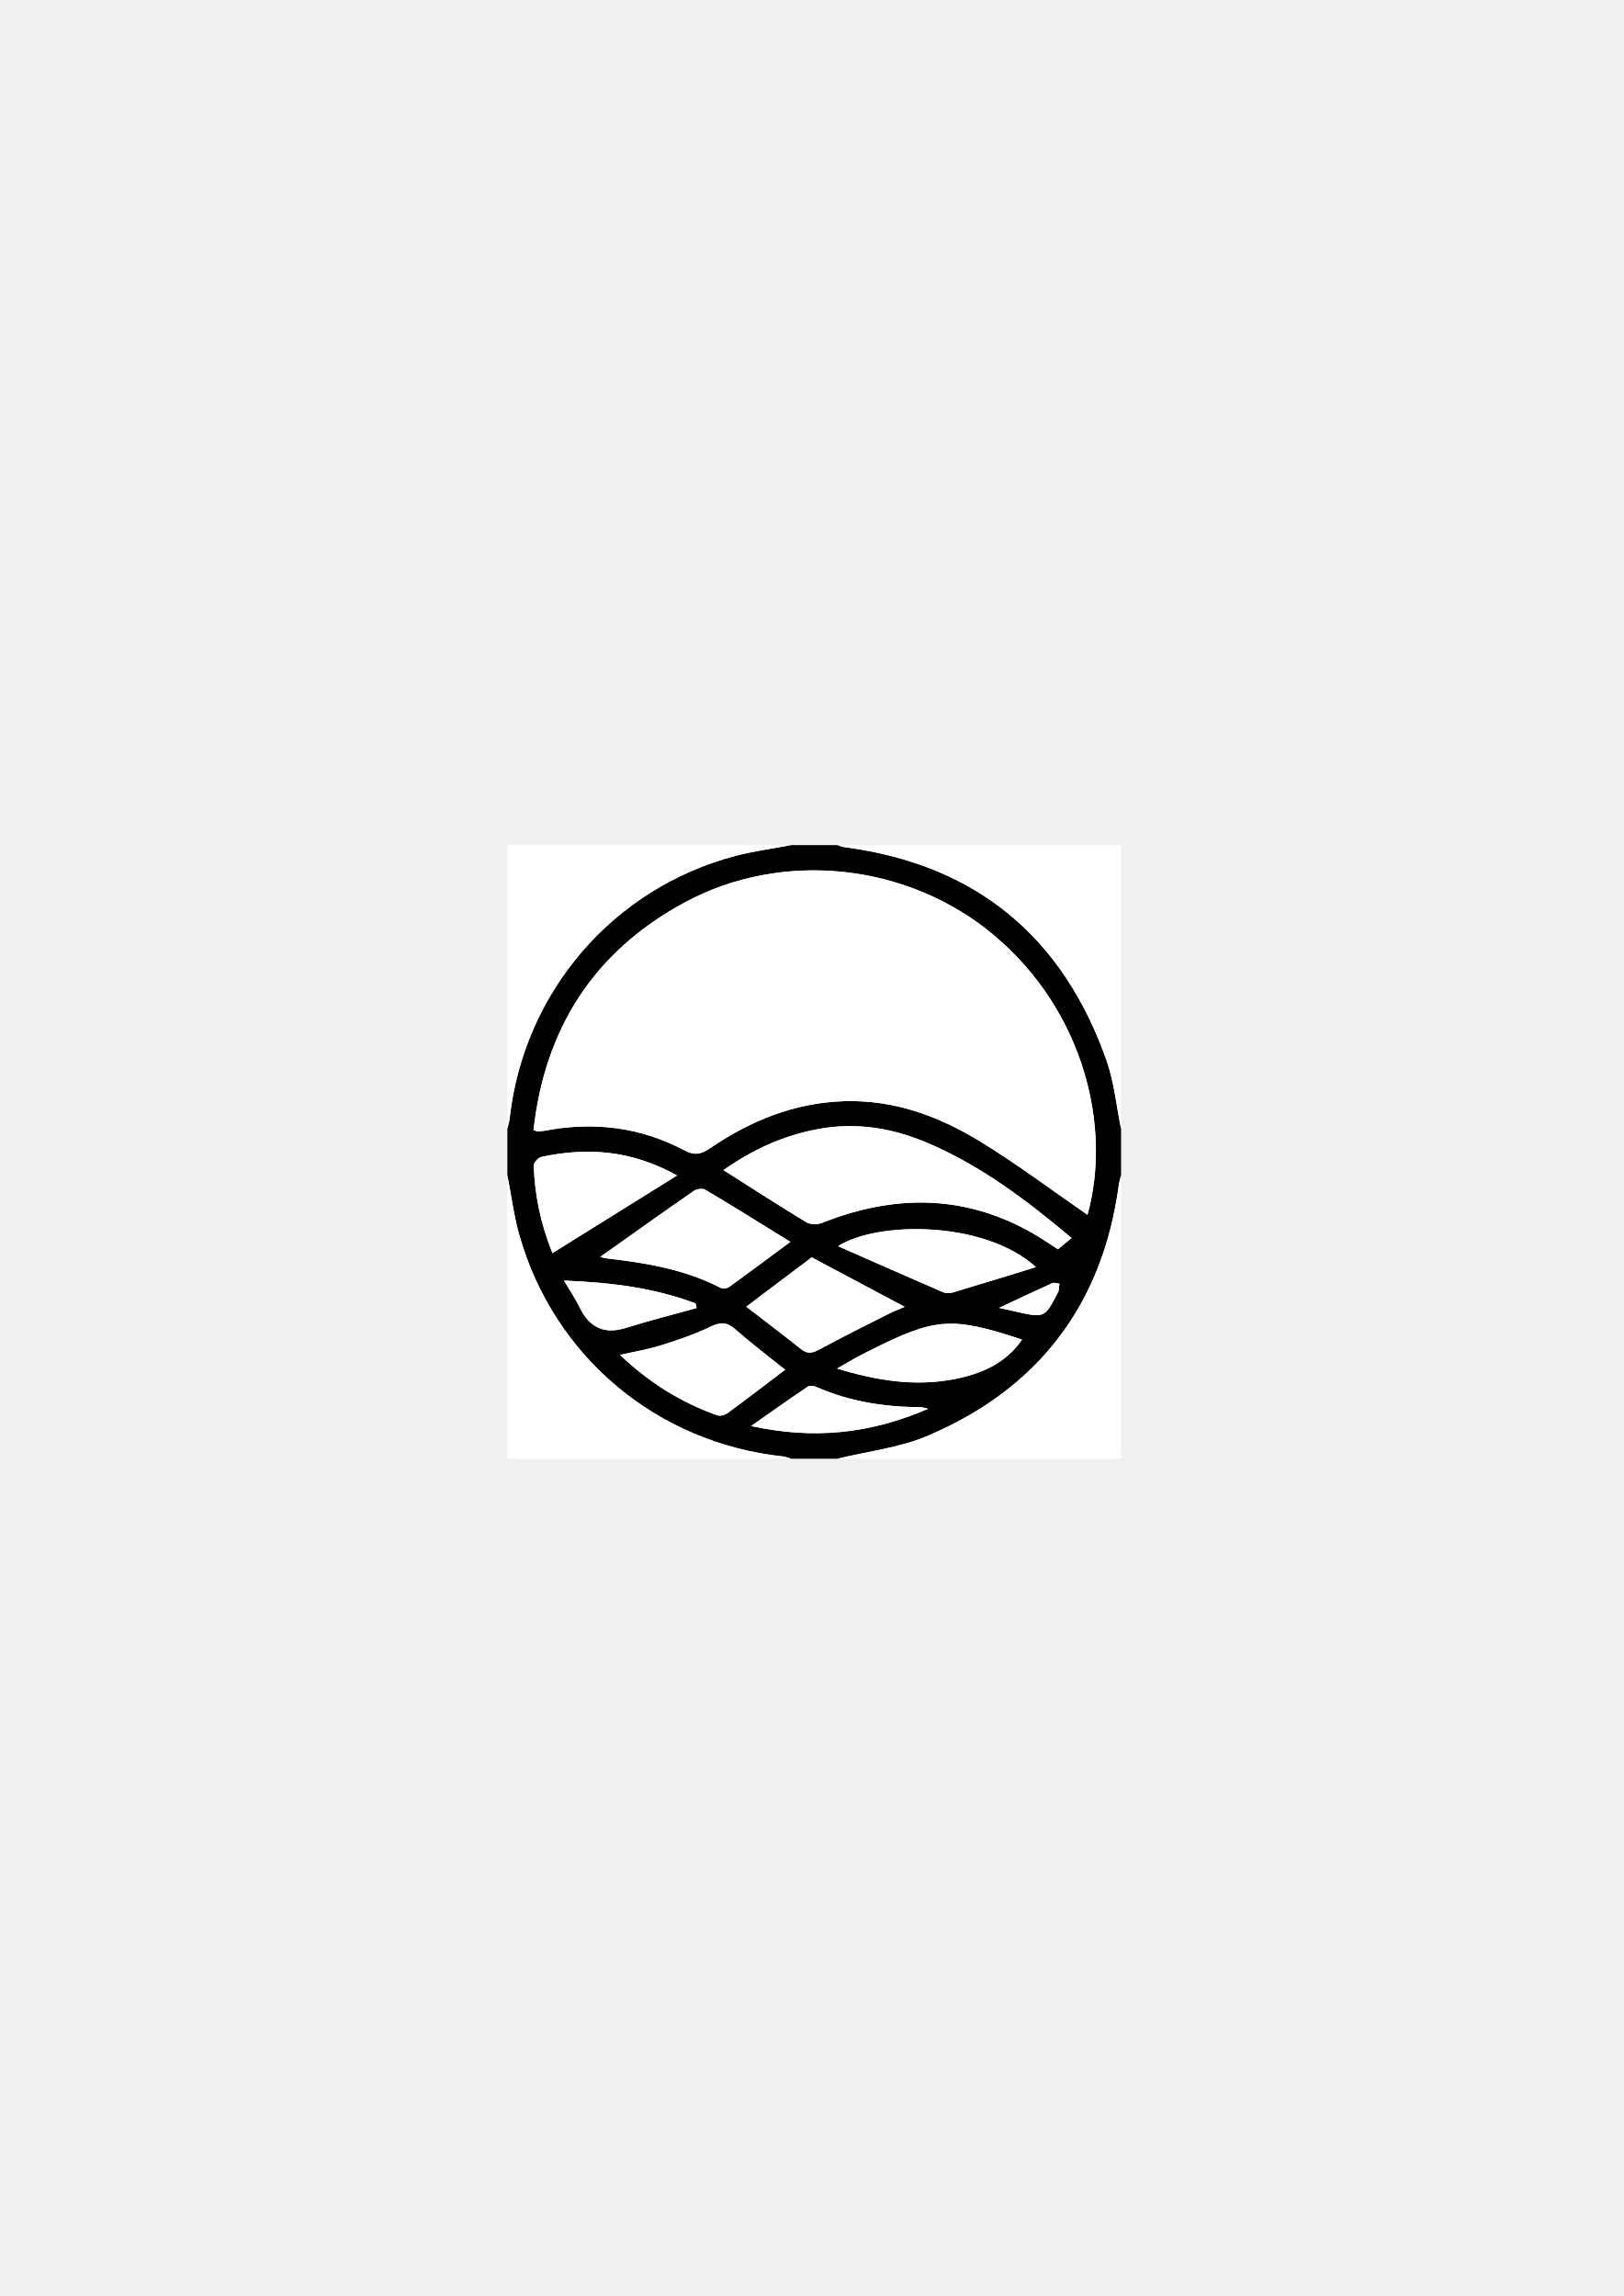
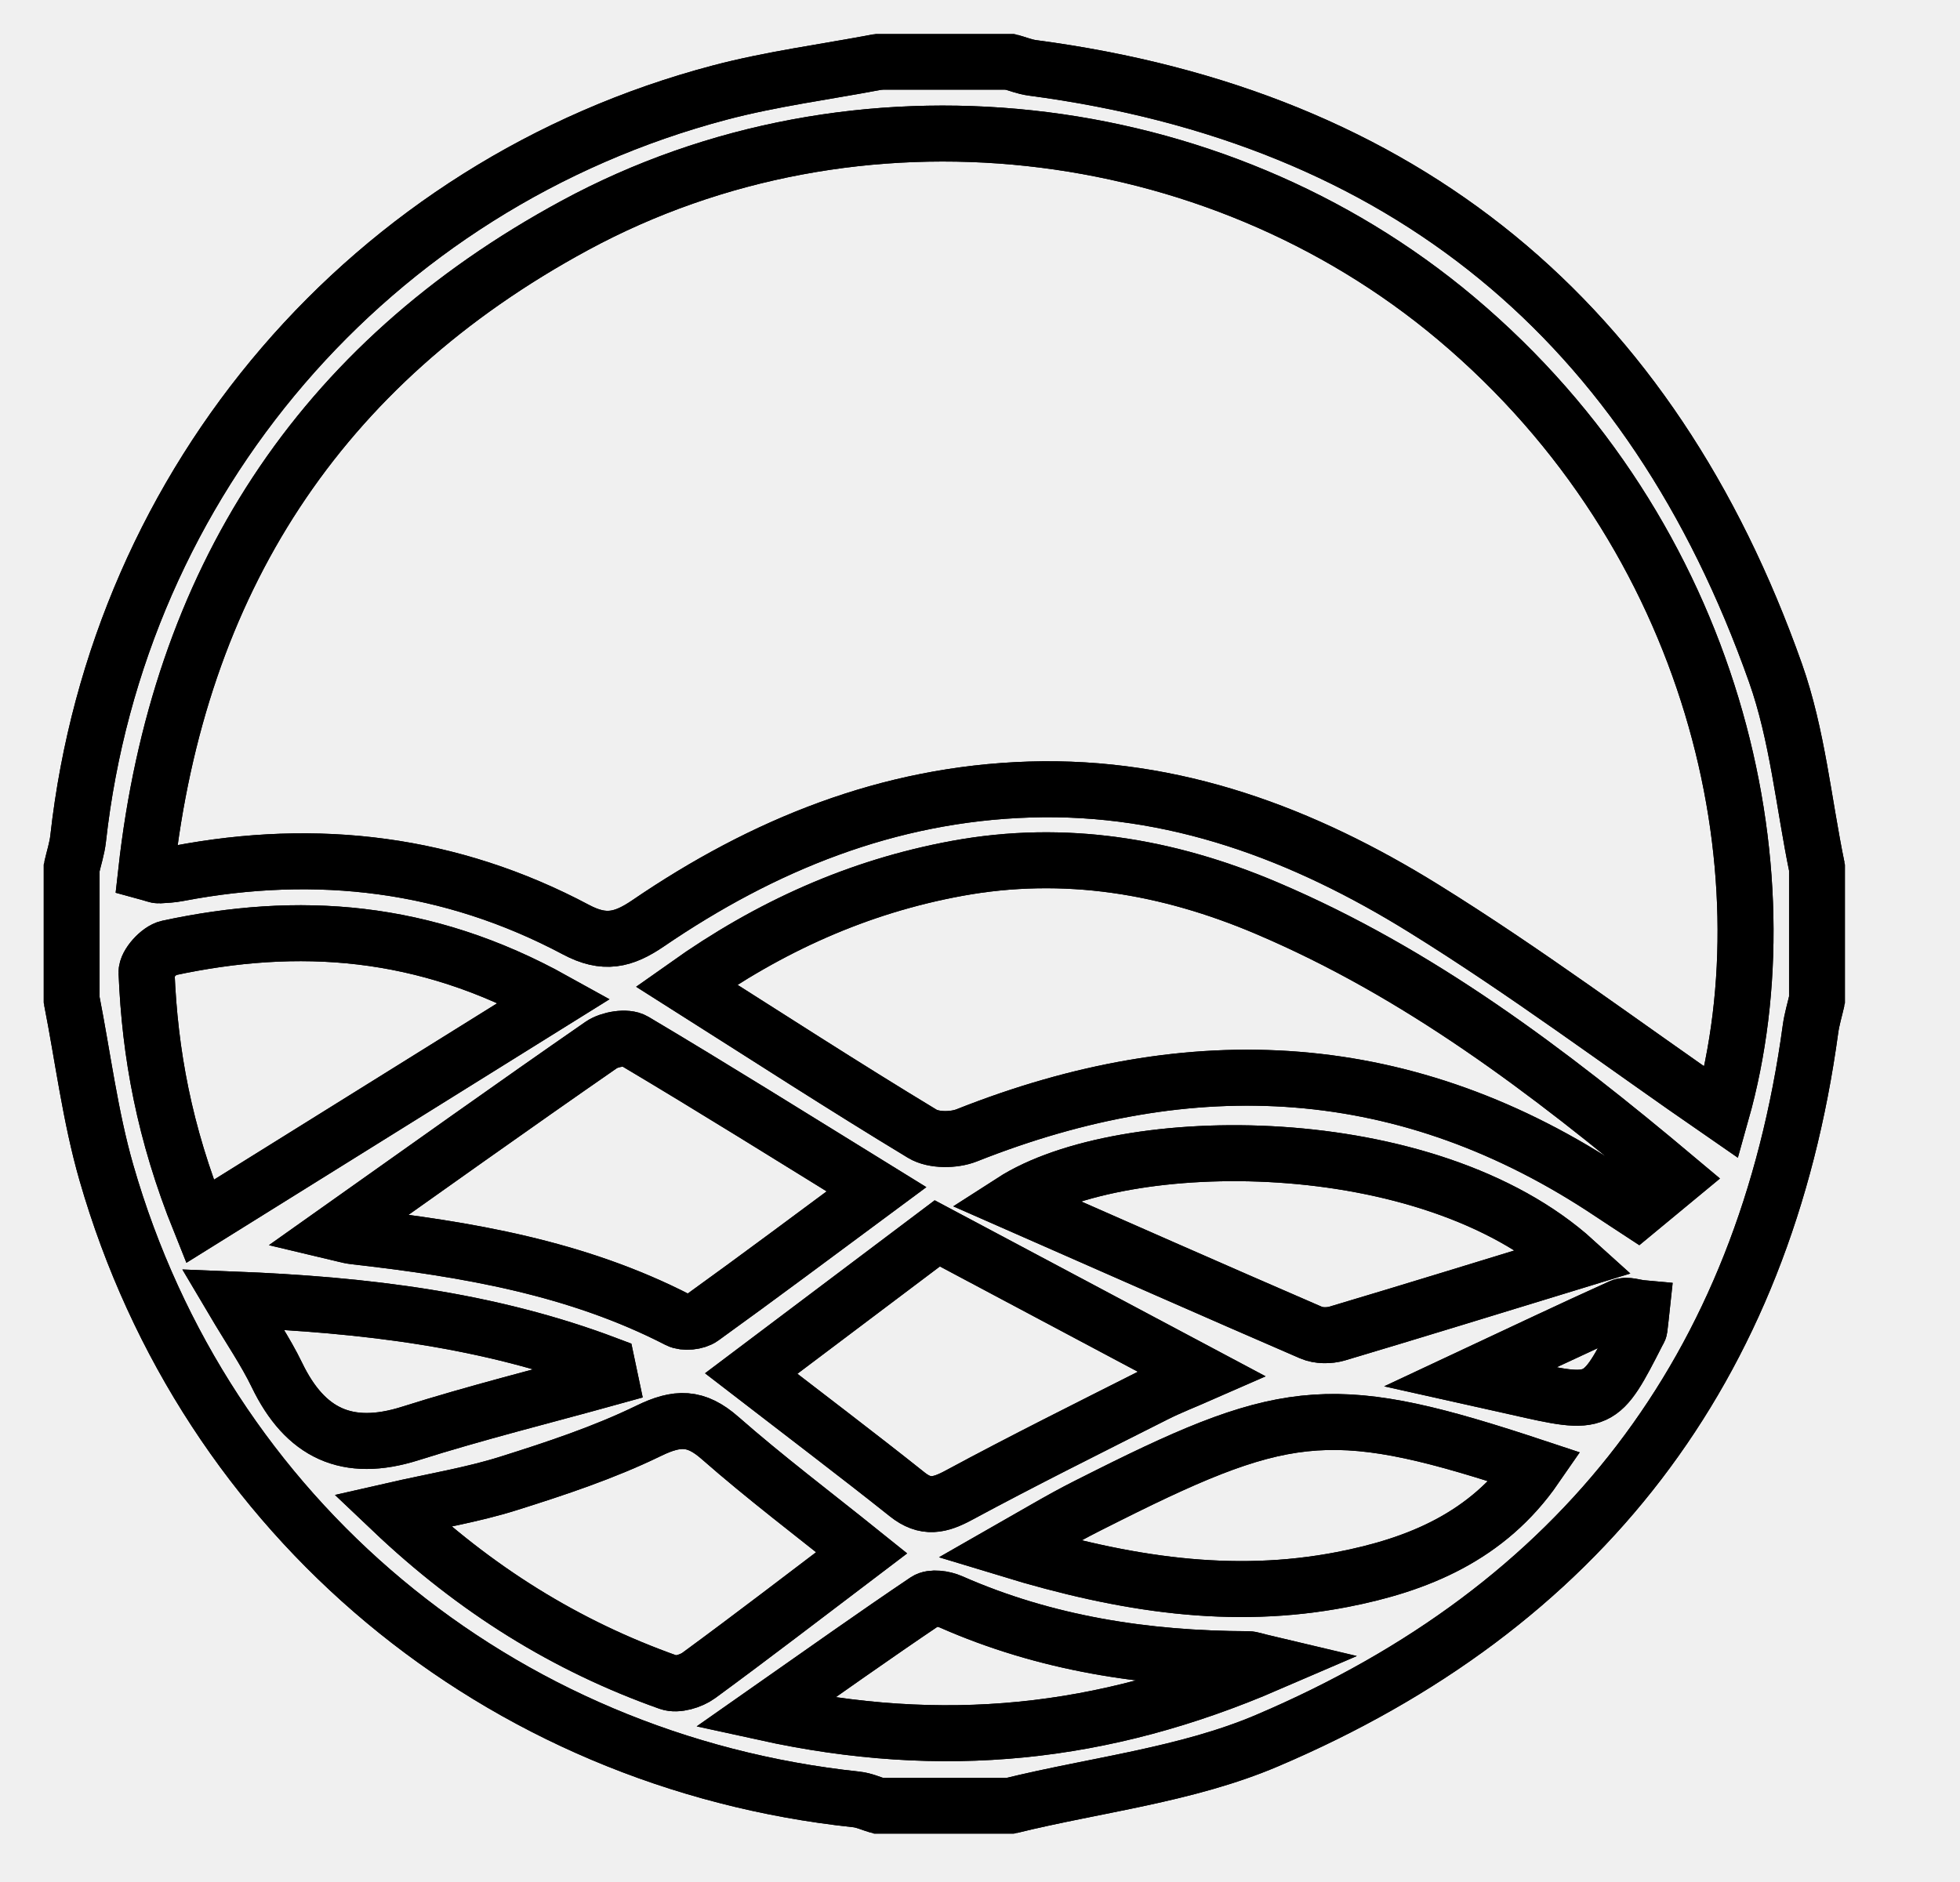
- <svg xmlns="http://www.w3.org/2000/svg" version="1.1" id="Calque_1" x="0px" y="0px" viewBox="0 0 595.28 841.89" style="enable-background:new 0 0 595.28 841.89;" xml:space="preserve">
+ <svg xmlns="http://www.w3.org/2000/svg" version="1.1" id="Calque_1" x="0px" y="0px" viewBox="0 0 595.28 571.55" style="enable-background:new 0 0 595.28 571.55;" xml:space="preserve">
  <style type="text/css">
- 	.st0{fill:#FFFFFF;}
+ 	.st0{fill:none;stroke:#000000;stroke-width:17;stroke-miterlimit:10;}
</style>
  <g>
-     <path d="M290,309.89c5.67,0,11.33,0,17,0c0.95,0.26,1.88,0.65,2.84,0.77c47.97,6.35,79.77,32.73,95.8,78.07   c2.83,8.01,3.62,16.75,5.36,25.15c0,5.67,0,11.33,0,17c-0.29,1.26-0.67,2.51-0.84,3.79c-5.97,43.88-29.59,74.6-70.08,91.82   c-10.34,4.4-22.01,5.68-33.07,8.39c-5.67,0-11.33,0-17,0c-0.94-0.28-1.86-0.71-2.82-0.82c-46.14-4.9-83.91-36.34-96.7-80.87   c-2.09-7.27-3.02-14.86-4.48-22.31c0-5.67,0-11.33,0-17c0.29-1.26,0.7-2.5,0.84-3.78c5.15-46.29,37.78-84.39,82.72-96.26   C276.25,312.08,283.18,311.19,290,309.89z M398.68,445.44c8.84-31.43-0.81-74.32-34.21-102.44   c-31.33-26.38-77.4-31.63-113.61-12.01c-33.1,17.94-51.12,46.11-55.27,83.43c1.06,0.29,1.36,0.45,1.66,0.43   c0.83-0.04,1.67-0.09,2.48-0.25c17.93-3.43,35.13-1.34,51.29,7.26c3.64,1.93,6.09,1.36,9.28-0.82   c14.82-10.11,30.93-16.69,49.16-17.26c18.69-0.59,35.38,5.75,50.81,15.33C373.38,427.23,385.75,436.51,398.68,445.44z    M392.85,453.94c-16.58-13.93-33.24-26.53-52.73-34.83c-12.82-5.46-26.11-7.7-39.99-5.15c-12.74,2.34-24.19,7.52-34.88,15.1   c10.42,6.61,20.33,13.03,30.43,19.14c1.45,0.87,4.06,0.85,5.72,0.19c29.03-11.53,56.82-10.14,83.17,7.53   c1.06,0.71,2.14,1.41,3.28,2.16C389.46,456.75,390.85,455.59,392.85,453.94z M220.06,460.88c0.52,0.12,1.48,0.45,2.46,0.56   c14.4,1.63,28.58,4.03,41.67,10.78c0.79,0.41,2.33,0.25,3.07-0.28c7.37-5.31,14.63-10.76,22.5-16.58   c-10.84-6.69-20.96-13.03-31.23-19.14c-1-0.59-3.19-0.22-4.27,0.53C242.83,444.67,231.51,452.76,220.06,460.88z M202.54,459.49   c15.48-9.65,30.18-18.82,45.69-28.48c-16.81-9.34-33.04-10.39-49.79-6.78c-1.14,0.25-2.82,2.09-2.78,3.14   C196.08,437.84,197.94,448.05,202.54,459.49z M287.84,502.25c-6.21-4.99-12.43-9.69-18.28-14.83c-3.11-2.73-5.49-2.7-9.16-0.91   c-5.77,2.81-11.95,4.86-18.1,6.8c-4.65,1.47-9.51,2.25-14.99,3.51c10.72,10.18,22.4,17.46,35.67,22.16   c1.07,0.38,2.87-0.17,3.87-0.9C273.81,512.97,280.64,507.71,287.84,502.25z M297.59,461.04c-7.75,5.84-15.66,11.8-23.99,18.09   c7.03,5.43,13.64,10.43,20.13,15.6c2.35,1.87,4.19,1.42,6.66,0.09c8.32-4.49,16.79-8.7,25.22-12.97c1.93-0.98,3.97-1.76,6.05-2.67   C320.21,473.08,309.24,467.24,297.59,461.04z M379.8,464.62c-18.95-17.2-58.28-16.87-72.55-7.67   c13.43,5.91,25.96,11.45,38.53,16.89c0.97,0.42,2.33,0.42,3.36,0.12C358.96,471.04,368.74,468.01,379.8,464.62z M374.71,491.2   c-25.59-8.49-31.72-8.07-55.06,3.63c-1.78,0.89-3.56,1.77-5.31,2.73c-2.18,1.19-4.31,2.45-7.47,4.26   c14.91,4.54,28.75,6.63,42.9,3.89C359.53,503.81,368.53,500.15,374.71,491.2z M340.24,516.58c-1.71-0.41-2.14-0.59-2.56-0.59   c-13.24-0.04-26.11-2.01-38.33-7.4c-0.93-0.41-2.47-0.64-3.2-0.15c-6.65,4.48-13.17,9.13-20.77,14.45   C298.32,527.91,318.99,525.75,340.24,516.58z M206.75,469.56c2.26,3.83,4.23,6.68,5.72,9.76c3.63,7.51,9.03,10.12,17.2,7.53   c8.48-2.69,17.14-4.83,25.72-7.22c-0.12-0.56-0.24-1.13-0.36-1.69C239.87,472.21,224.04,470.24,206.75,469.56z M366.3,479.56   c2.53,0.56,4.31,0.95,6.08,1.36c10.6,2.41,10.68,2.37,15.52-7.13c0.08-0.15,0.19-0.29,0.21-0.45c0.11-0.88,0.2-1.76,0.3-2.65   c-0.89-0.08-1.94-0.5-2.65-0.18C379.45,473.35,373.21,476.32,366.3,479.56z" />
-     <path class="st0" d="M307,534.89c11.06-2.71,22.73-3.99,33.07-8.39c40.49-17.23,64.11-47.94,70.08-91.82   c0.17-1.28,0.56-2.52,0.84-3.79c0,34.58,0,69.17,0,104C376.33,534.89,341.67,534.89,307,534.89z" />
-     <path class="st0" d="M186,430.89c1.46,7.44,2.39,15.04,4.48,22.31c12.79,44.54,50.56,75.97,96.7,80.87   c0.96,0.1,1.88,0.54,2.82,0.82c-34.58,0-69.17,0-104,0C186,500.22,186,465.56,186,430.89z" />
-     <path class="st0" d="M290,309.89c-6.82,1.3-13.75,2.19-20.44,3.96c-44.94,11.87-77.57,49.97-82.72,96.26   c-0.14,1.27-0.55,2.52-0.84,3.78c0-34.58,0-69.17,0-104C220.67,309.89,255.33,309.89,290,309.89z" />
-     <path class="st0" d="M411,413.89c-1.73-8.4-2.52-17.14-5.36-25.15c-16.03-45.35-47.83-71.72-95.8-78.07   c-0.96-0.13-1.9-0.51-2.84-0.77c34.67,0,69.33,0,104,0C411,344.56,411,379.22,411,413.89z" />
-     <path class="st0" d="M398.68,445.44c-12.93-8.93-25.3-18.21-38.4-26.33c-15.44-9.58-32.13-15.92-50.81-15.33   c-18.23,0.58-34.35,7.15-49.16,17.26c-3.19,2.18-5.65,2.76-9.28,0.82c-16.16-8.6-33.36-10.68-51.29-7.26   c-0.81,0.16-1.65,0.21-2.48,0.25c-0.29,0.01-0.59-0.15-1.66-0.43c4.15-37.32,22.16-65.49,55.27-83.43   c36.21-19.62,82.28-14.37,113.61,12.01C397.87,371.12,407.52,414.01,398.68,445.44z" />
-     <path class="st0" d="M392.85,453.94c-2,1.65-3.39,2.81-5.01,4.14c-1.14-0.75-2.22-1.44-3.28-2.16   c-26.35-17.67-54.14-19.06-83.17-7.53c-1.66,0.66-4.27,0.68-5.72-0.19c-10.1-6.11-20-12.53-30.43-19.14   c10.68-7.58,22.14-12.76,34.88-15.1c13.89-2.55,27.17-0.31,39.99,5.15C359.61,427.41,376.27,440.01,392.85,453.94z" />
-     <path class="st0" d="M220.06,460.88c11.45-8.12,22.77-16.21,34.2-24.14c1.07-0.74,3.27-1.12,4.27-0.53   c10.26,6.1,20.39,12.44,31.23,19.14c-7.86,5.83-15.13,11.27-22.5,16.58c-0.74,0.53-2.28,0.69-3.07,0.28   c-13.09-6.75-27.27-9.15-41.67-10.78C221.53,461.33,220.58,461,220.06,460.88z" />
-     <path class="st0" d="M202.54,459.49c-4.6-11.45-6.46-21.65-6.88-32.12c-0.04-1.04,1.64-2.89,2.78-3.14   c16.75-3.61,32.97-2.56,49.79,6.78C232.72,440.68,218.02,449.84,202.54,459.49z" />
-     <path class="st0" d="M287.84,502.25c-7.2,5.46-14.04,10.73-20.99,15.82c-1,0.74-2.8,1.28-3.87,0.9   c-13.27-4.7-24.95-11.98-35.67-22.16c5.48-1.25,10.34-2.04,14.99-3.51c6.14-1.94,12.33-3.99,18.1-6.8   c3.67-1.79,6.06-1.82,9.16,0.91C275.41,492.55,281.63,497.25,287.84,502.25z" />
-     <path class="st0" d="M297.59,461.04c11.65,6.2,22.62,12.04,34.06,18.13c-2.08,0.91-4.11,1.7-6.05,2.67   c-8.44,4.27-16.91,8.48-25.22,12.97c-2.46,1.33-4.31,1.78-6.66-0.09c-6.49-5.17-13.1-10.17-20.13-15.6   C281.94,472.84,289.84,466.88,297.59,461.04z" />
-     <path class="st0" d="M379.8,464.62c-11.06,3.39-20.84,6.42-30.66,9.34c-1.03,0.31-2.39,0.3-3.36-0.12   c-12.57-5.44-25.11-10.99-38.53-16.89C321.52,447.75,360.85,447.43,379.8,464.62z" />
-     <path class="st0" d="M374.71,491.2c-6.18,8.95-15.17,12.61-24.93,14.5c-14.15,2.74-27.99,0.65-42.9-3.89   c3.15-1.8,5.29-3.06,7.47-4.26c1.74-0.95,3.53-1.83,5.31-2.73C342.98,483.14,349.12,482.72,374.71,491.2z" />
-     <path class="st0" d="M340.24,516.58c-21.25,9.17-41.92,11.34-64.85,6.3c7.6-5.33,14.12-9.98,20.77-14.45   c0.72-0.49,2.26-0.26,3.2,0.15c12.22,5.39,25.08,7.36,38.33,7.4C338.1,515.98,338.52,516.17,340.24,516.58z" />
-     <path class="st0" d="M206.75,469.56c17.29,0.68,33.12,2.65,48.28,8.38c0.12,0.56,0.24,1.13,0.36,1.69   c-8.58,2.38-17.24,4.53-25.72,7.22c-8.17,2.59-13.57-0.03-17.2-7.53C210.98,476.24,209.02,473.39,206.75,469.56z" />
-     <path class="st0" d="M366.3,479.56c6.9-3.24,13.15-6.21,19.45-9.05c0.71-0.32,1.76,0.1,2.65,0.18c-0.1,0.88-0.19,1.77-0.3,2.65   c-0.02,0.16-0.14,0.3-0.21,0.45c-4.84,9.5-4.92,9.54-15.52,7.13C370.61,480.51,368.83,480.12,366.3,479.56z" />
+     <path class="st0" d="M266.78,18.79c13.35,0,26.7,0,40.05,0c2.23,0.62,4.42,1.52,6.7,1.82c113.03,14.95,187.94,77.06,225.71,183.82   c6.68,18.87,8.54,39.44,12.62,59.22c0,13.34,0,26.68,0,40.03c-0.67,2.97-1.58,5.91-1.99,8.91   c-14.07,103.32-69.72,175.63-165.12,216.2c-24.37,10.36-51.86,13.37-77.92,19.76c-13.35,0-26.7,0-40.05,0   c-2.21-0.66-4.38-1.68-6.64-1.92C151.42,535.08,62.45,461.07,32.31,356.21c-4.92-17.11-7.11-35-10.56-52.53   c0-13.34,0-26.68,0-40.03c0.67-2.96,1.64-5.89,1.98-8.89c12.13-108.99,89-198.69,194.89-226.64   C234.39,23.95,250.71,21.85,266.78,18.79z M522.85,337.94c20.82-73.99-1.92-174.98-80.59-241.19   C368.44,34.63,259.9,22.27,174.58,68.47C96.59,110.7,54.14,177.03,44.37,264.9c2.51,0.68,3.22,1.05,3.9,1.02   c1.95-0.1,3.93-0.21,5.84-0.58c42.23-8.07,82.76-3.16,120.84,17.08c8.57,4.55,14.35,3.19,21.87-1.93   c34.91-23.81,72.87-39.29,115.83-40.65c44.02-1.39,83.35,13.55,119.72,36.1C463.23,295.06,492.39,316.91,522.85,337.94z    M509.1,357.95c-39.07-32.8-78.31-62.47-124.24-82.02c-30.21-12.86-61.51-18.14-94.22-12.13c-30.01,5.51-57,17.71-82.18,35.56   c24.55,15.56,47.9,30.69,71.69,45.07c3.41,2.06,9.57,2,13.47,0.46c68.39-27.14,133.86-23.88,195.95,17.74   c2.51,1.68,5.04,3.31,7.74,5.08C501.11,364.56,504.4,361.84,509.1,357.95z M101.99,374.28c1.24,0.29,3.49,1.06,5.8,1.32   c33.92,3.84,67.34,9.49,98.18,25.38c1.86,0.96,5.5,0.58,7.23-0.67c17.35-12.5,34.48-25.32,53-39.04   c-25.54-15.76-49.39-30.69-73.57-45.06c-2.35-1.4-7.53-0.51-10.05,1.24C155.64,336.12,128.97,355.17,101.99,374.28z M60.72,371.03   c36.47-22.72,71.11-44.3,107.64-67.06c-39.61-21.99-77.84-24.46-117.3-15.96c-2.7,0.58-6.65,4.93-6.55,7.39   C45.5,320.04,49.88,344.08,60.72,371.03z M261.7,471.69c-14.63-11.76-29.3-22.82-43.06-34.91c-7.32-6.42-12.94-6.36-21.59-2.15   c-13.6,6.62-28.16,11.45-42.64,16.01c-10.95,3.45-22.41,5.31-35.32,8.25c25.25,23.98,52.78,41.11,84.04,52.18   c2.52,0.89,6.75-0.39,9.12-2.12C228.64,496.94,244.73,484.55,261.7,471.69z M284.67,374.67c-18.27,13.76-36.89,27.79-56.53,42.58   c16.55,12.77,32.14,24.56,47.42,36.73c5.53,4.4,9.88,3.35,15.68,0.21c19.59-10.58,39.55-20.49,59.43-30.53   c4.56-2.3,9.35-4.15,14.24-6.3C337.97,403.02,312.12,389.27,284.67,374.67z M478.36,383.11c-44.64-40.49-137.3-39.73-170.94-18.07   c31.63,13.91,61.16,26.96,90.78,39.78c2.28,0.99,5.49,1,7.92,0.28C429.25,398.21,452.3,391.08,478.36,383.11z M466.35,445.69   c-60.28-19.98-74.74-18.99-129.73,8.54c-4.19,2.1-8.39,4.17-12.5,6.42c-5.13,2.8-10.16,5.78-17.59,10.02   c35.13,10.69,67.73,15.61,101.08,9.16C430.6,475.38,451.8,466.76,466.35,445.69z M385.14,505.43c-4.04-0.95-5.04-1.39-6.04-1.4   c-31.2-0.1-61.51-4.74-90.3-17.43c-2.2-0.97-5.83-1.5-7.53-0.35c-15.66,10.54-31.04,21.49-48.94,34.03   C286.39,532.12,335.08,527.03,385.14,505.43z M70.65,394.74c5.33,9.01,9.97,15.72,13.47,22.97c8.54,17.67,21.27,23.83,40.52,17.73   c19.99-6.33,40.38-11.38,60.6-16.99c-0.28-1.33-0.56-2.65-0.84-3.98C148.68,400.97,111.37,396.33,70.65,394.74z M446.55,418.27   c5.95,1.33,10.14,2.25,14.33,3.2c24.96,5.67,25.15,5.58,36.55-16.79c0.18-0.35,0.45-0.69,0.5-1.06c0.27-2.07,0.48-4.15,0.7-6.23   c-2.1-0.19-4.58-1.19-6.25-0.43C477.53,403.64,462.82,410.65,446.55,418.27z" />
+     <path class="st0" d="M306.84,548.55c26.06-6.39,53.55-9.4,77.92-19.76c95.4-40.56,151.05-112.87,165.12-216.2   c0.41-3.01,1.31-5.94,1.99-8.91" />
+     <path class="st0" d="M21.75,303.68c3.45,17.53,5.64,35.42,10.56,52.53c30.14,104.86,119.11,178.87,227.83,190.42   c2.26,0.24,4.43,1.26,6.64,1.92" />
+     <path class="st0" d="M266.78,18.79c-16.07,3.06-32.39,5.16-48.17,9.33C112.73,56.08,35.86,145.77,23.73,254.76   c-0.33,3-1.3,5.93-1.98,8.89" />
+     <path class="st0" d="M551.87,263.66c-4.08-19.78-5.94-40.35-12.62-59.22C501.48,97.67,426.56,35.56,313.53,20.61   c-2.27-0.3-4.47-1.2-6.7-1.82" />
+     <path class="st0" d="M522.85,337.94c-30.46-21.02-59.62-42.87-90.47-62c-36.37-22.55-75.7-37.49-119.72-36.1   c-42.96,1.36-80.92,16.83-115.83,40.65c-7.52,5.13-13.31,6.49-21.87,1.93c-38.08-20.24-78.61-25.15-120.84-17.08   c-1.92,0.37-3.89,0.48-5.84,0.58c-0.69,0.03-1.4-0.34-3.9-1.02c9.77-87.87,52.22-154.2,130.22-196.43   c85.32-46.2,193.86-33.84,267.67,28.28C520.93,162.96,543.67,263.94,522.85,337.94z" />
+     <path class="st0" d="M509.1,357.95c-4.71,3.89-7.99,6.61-11.8,9.76c-2.69-1.77-5.23-3.4-7.74-5.08   c-62.08-41.61-127.56-44.87-195.95-17.74c-3.9,1.55-10.06,1.6-13.47-0.46c-23.79-14.38-47.13-29.51-71.69-45.07   c25.17-17.85,52.17-30.05,82.18-35.56c32.72-6.01,64.01-0.73,94.22,12.13C430.8,295.48,470.04,325.14,509.1,357.95z" />
+     <path class="st0" d="M101.99,374.28c26.99-19.12,53.65-38.17,80.59-56.83c2.53-1.75,7.71-2.64,10.05-1.24   c24.18,14.37,48.03,29.3,73.57,45.06c-18.53,13.72-35.65,26.54-53,39.04c-1.73,1.25-5.37,1.63-7.23,0.67   c-30.83-15.88-64.26-21.53-98.18-25.38C105.48,375.34,103.22,374.57,101.99,374.28z" />
+     <path class="st0" d="M60.72,371.03c-10.84-26.95-15.22-50.98-16.21-75.63c-0.1-2.46,3.85-6.81,6.55-7.39   c39.46-8.5,77.69-6.04,117.3,15.96C131.83,326.72,97.19,348.3,60.72,371.03z" />
+     <path class="st0" d="M261.7,471.69c-16.97,12.86-33.07,25.25-49.45,37.26c-2.36,1.73-6.59,3.02-9.12,2.12   c-31.26-11.06-58.79-28.2-84.04-52.18c12.91-2.95,24.37-4.8,35.32-8.25c14.48-4.56,29.04-9.39,42.64-16.01   c8.65-4.21,14.27-4.27,21.59,2.15C232.41,448.86,247.07,459.93,261.7,471.69z" />
+     <path class="st0" d="M284.67,374.67c27.44,14.6,53.29,28.35,80.25,42.69c-4.9,2.15-9.69,3.99-14.24,6.3   c-19.88,10.05-39.83,19.96-59.43,30.53c-5.8,3.13-10.15,4.19-15.68-0.21c-15.28-12.17-30.87-23.95-47.42-36.73   C247.79,402.46,266.41,388.43,284.67,374.67z" />
+     <path class="st0" d="M478.36,383.11c-26.06,7.97-49.11,15.11-72.24,21.99c-2.43,0.72-5.64,0.71-7.92-0.28   c-29.63-12.81-59.15-25.87-90.78-39.78C341.05,343.38,433.71,342.62,478.36,383.11z" />
+     <path class="st0" d="M466.35,445.69c-14.55,21.08-35.75,29.69-58.74,34.14c-33.35,6.45-65.95,1.54-101.08-9.16   c7.43-4.24,12.46-7.21,17.59-10.02c4.11-2.25,8.31-4.32,12.5-6.42C391.62,426.7,406.07,425.7,466.35,445.69z" />
+     <path class="st0" d="M385.14,505.43c-50.07,21.6-98.76,26.7-152.8,14.84c17.9-12.54,33.28-23.49,48.94-34.03   c1.7-1.14,5.33-0.62,7.53,0.35c28.79,12.7,59.09,17.33,90.3,17.43C380.11,504.03,381.1,504.47,385.14,505.43z" />
+     <path class="st0" d="M70.65,394.74c40.72,1.6,78.03,6.23,113.75,19.74c0.28,1.33,0.56,2.65,0.84,3.98   c-20.22,5.61-40.61,10.66-60.6,16.99c-19.25,6.1-31.98-0.06-40.52-17.73C80.61,410.46,75.98,403.74,70.65,394.74z" />
+     <path class="st0" d="M446.55,418.27c16.27-7.62,30.98-14.62,45.83-21.32c1.68-0.76,4.15,0.24,6.25,0.43   c-0.23,2.08-0.44,4.16-0.7,6.23c-0.05,0.37-0.32,0.71-0.5,1.06c-11.4,22.37-11.59,22.46-36.55,16.79   C456.7,420.51,452.51,419.6,446.55,418.27z" />
  </g>
</svg>
